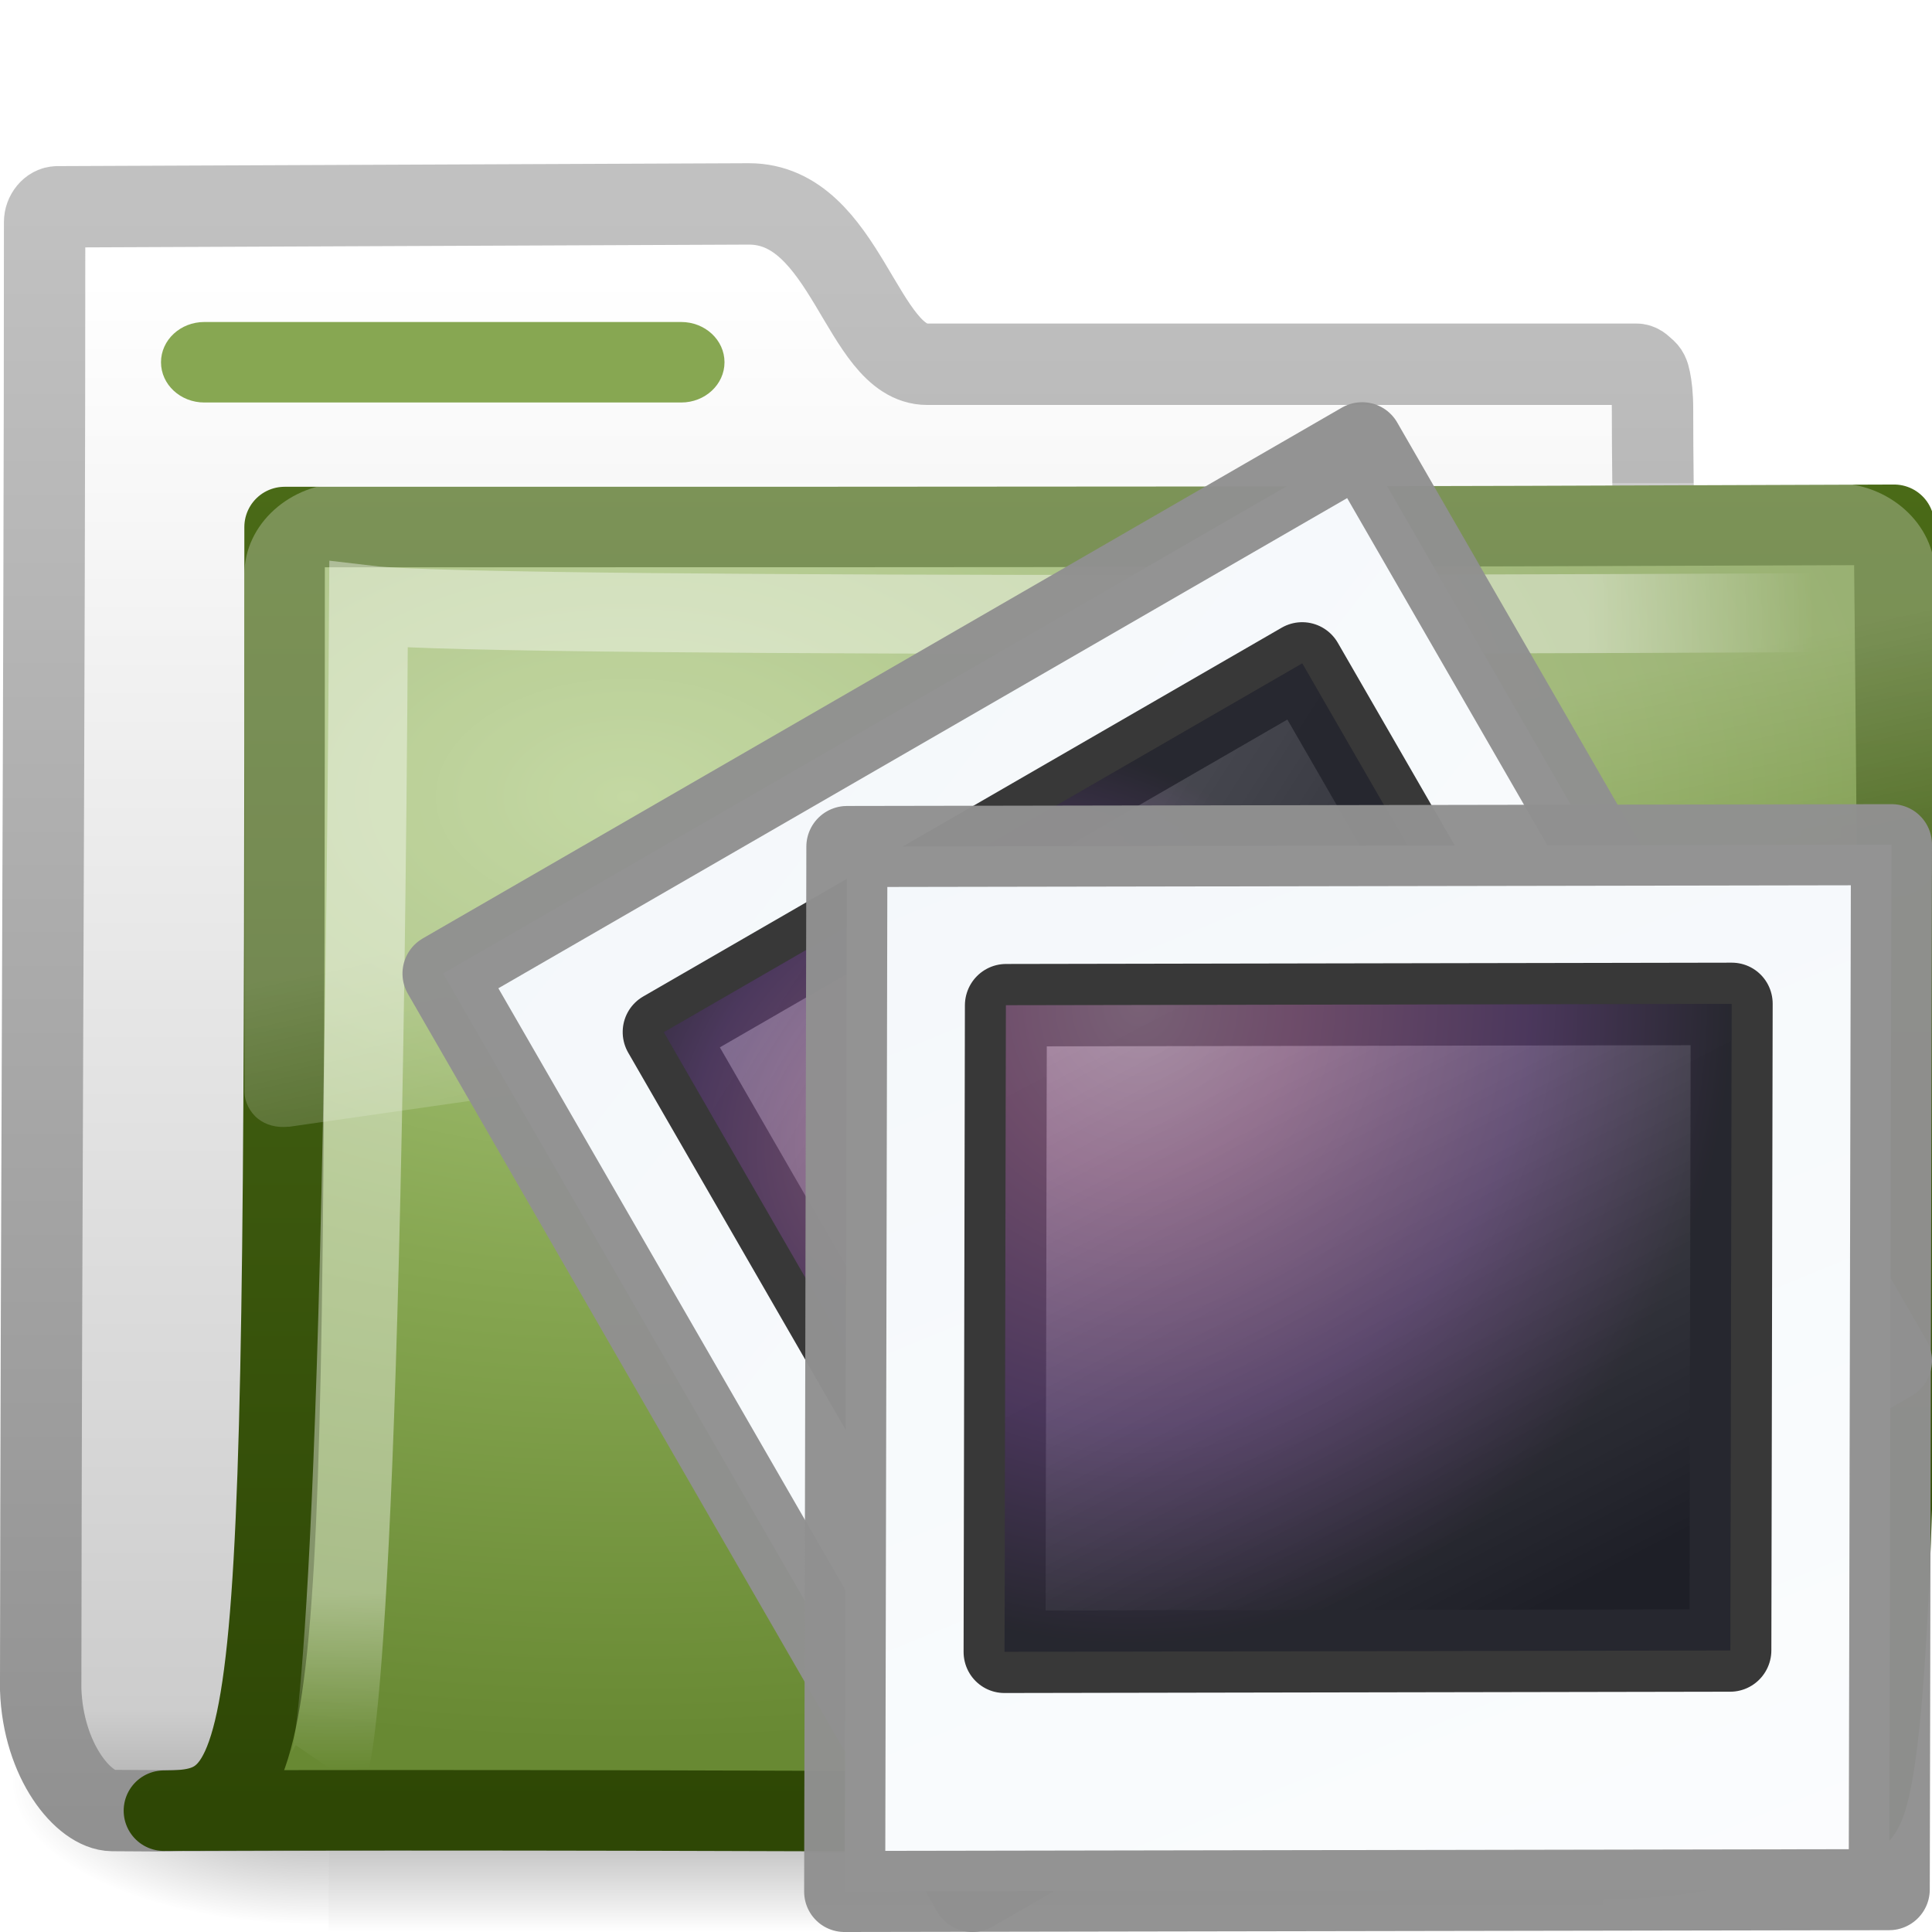
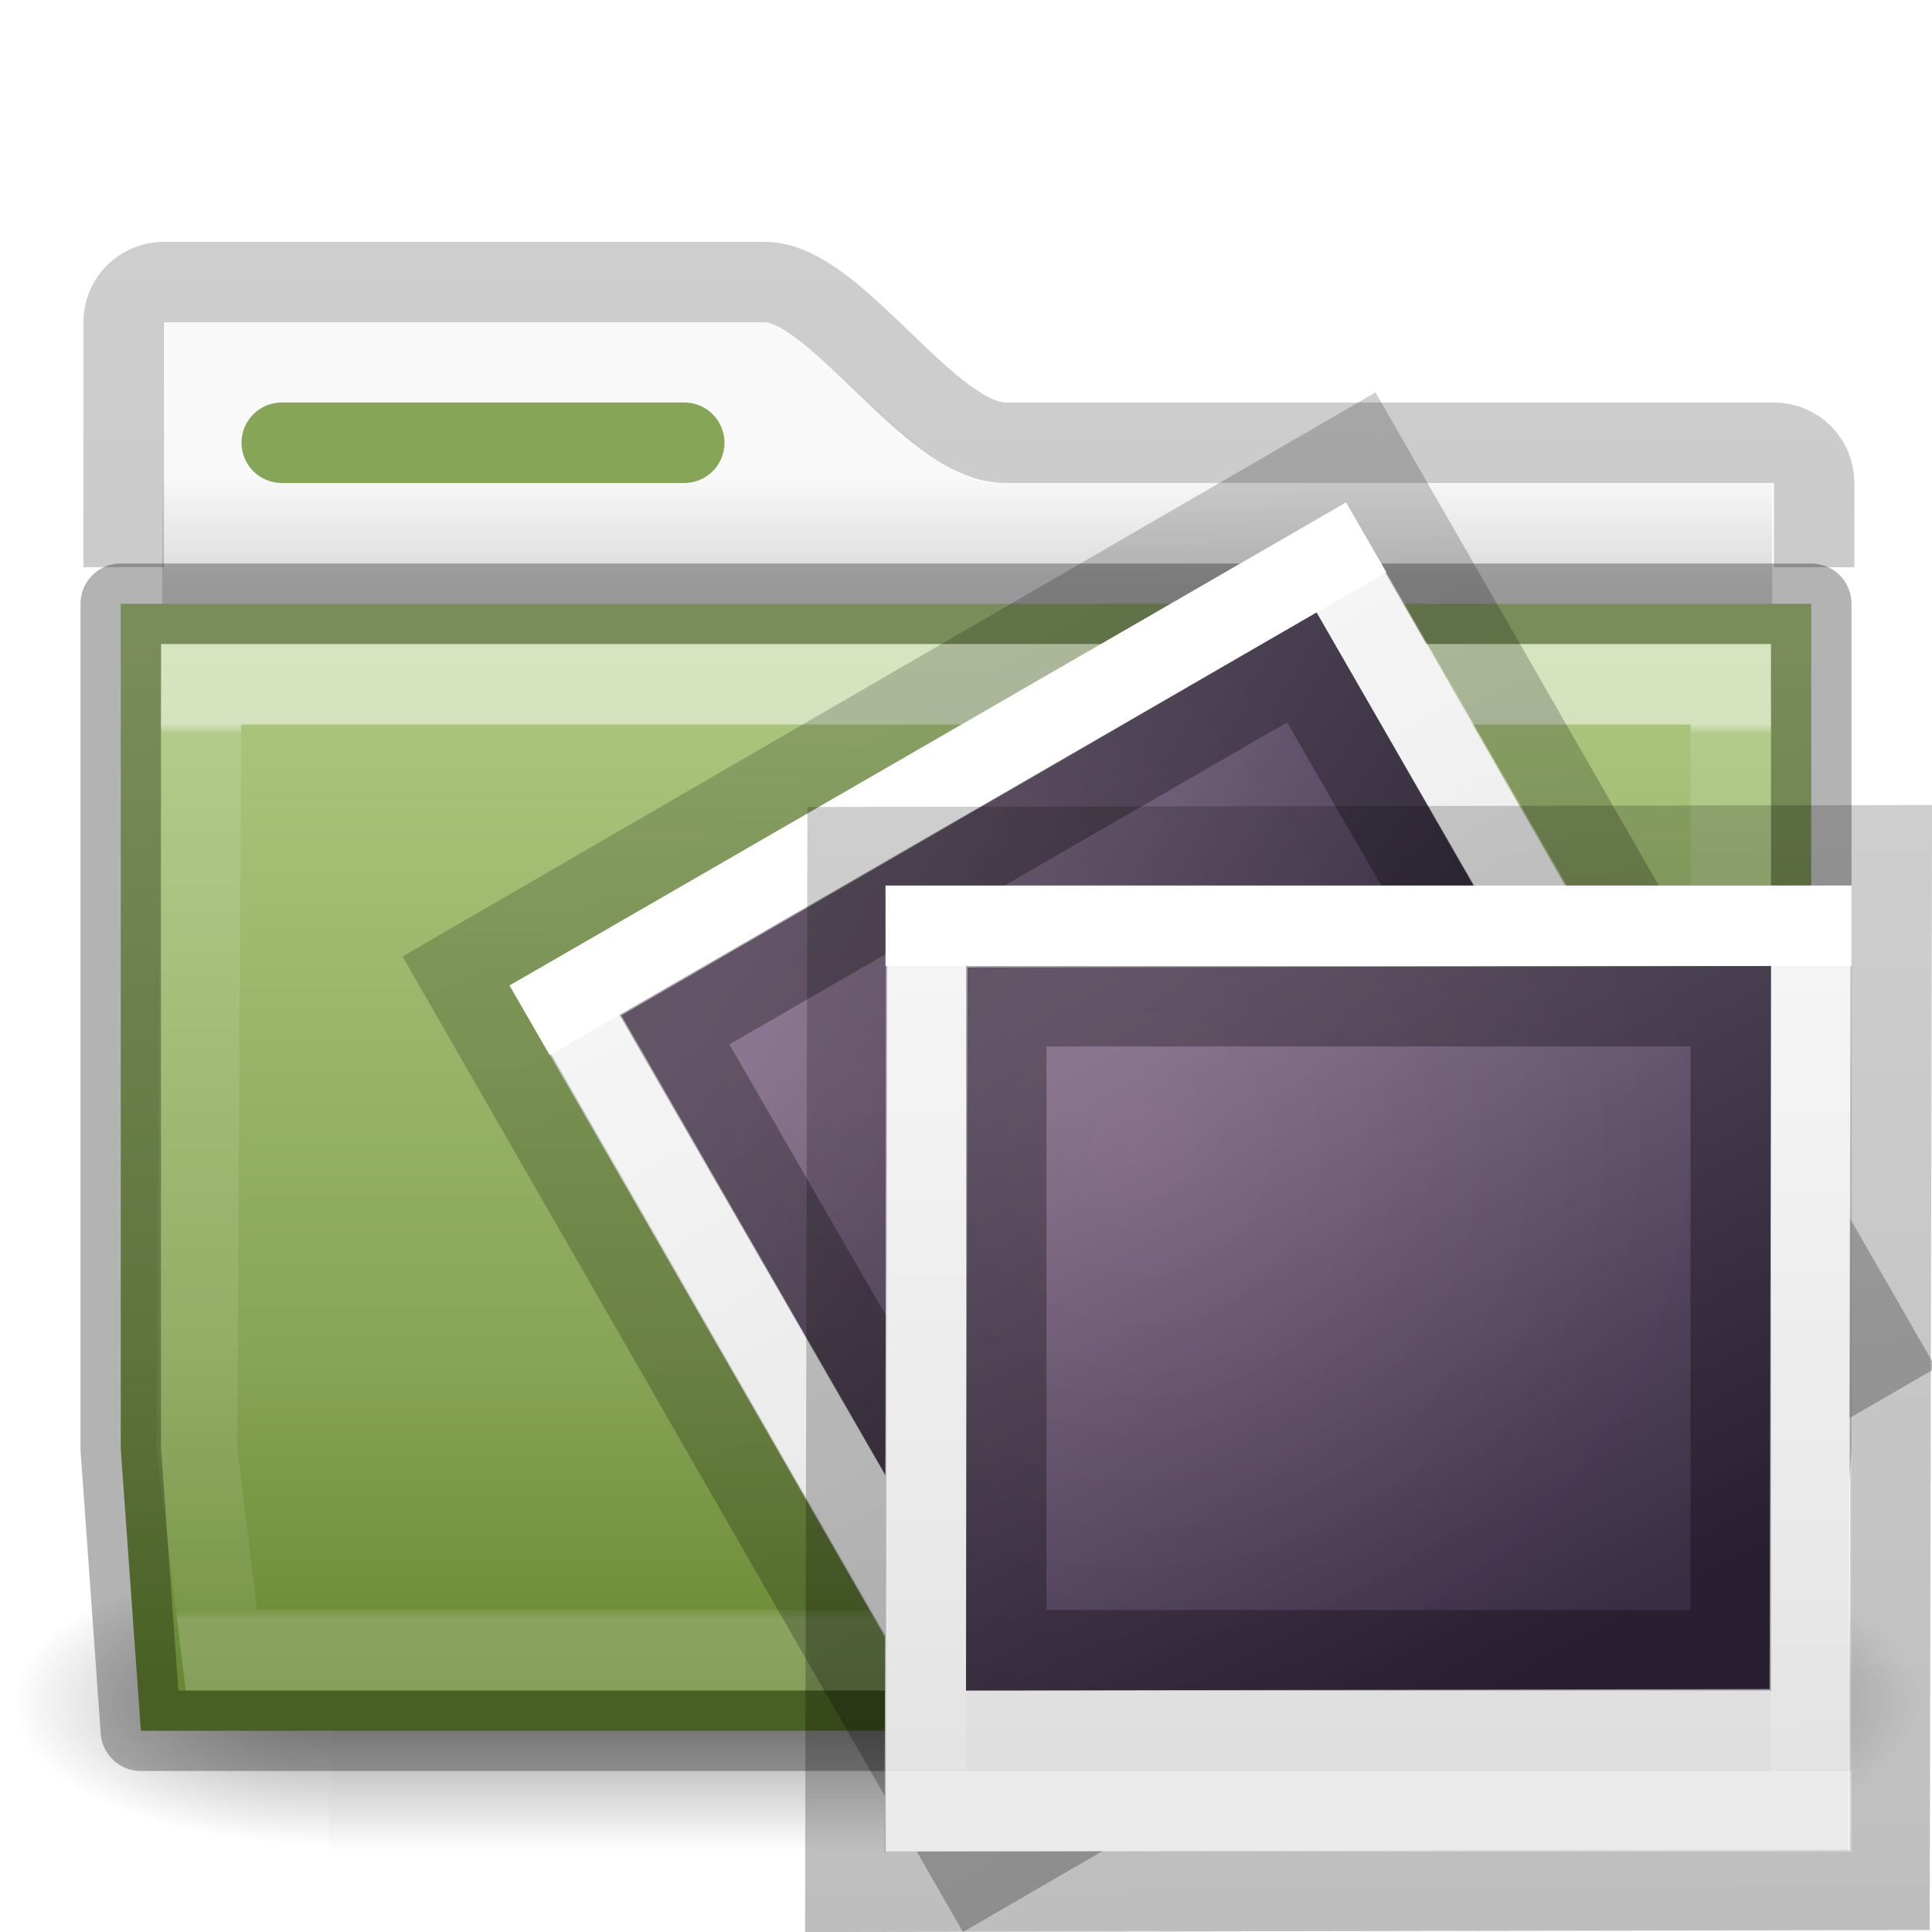
- <svg xmlns="http://www.w3.org/2000/svg" xmlns:xlink="http://www.w3.org/1999/xlink" id="svg3272" height="24" width="24" version="1.0">
-   <defs id="defs3274">
-     <radialGradient id="radialGradient2809" xlink:href="#linearGradient4432" gradientUnits="userSpaceOnUse" cy="32.25" cx="14.472" gradientTransform="matrix(.20965 .014153 -.015146 .22466 2.0184 -4.8995)" r="42.271" />
-     <linearGradient id="linearGradient2807" y2="11.735" xlink:href="#linearGradient4157-401" gradientUnits="userSpaceOnUse" x2="5.525" gradientTransform="matrix(.33339 0 0 .33591 2.9802 -1.4923)" y1="40.523" x1="20.253" />
-     <linearGradient id="linearGradient2805" y2="170.29" xlink:href="#linearGradient3997" gradientUnits="userSpaceOnUse" x2="79.104" gradientTransform="matrix(.1462 0 3.2559e-8 .12693 10.396 6.2948)" y1="3.09" x1=".633" />
-     <radialGradient id="radialGradient2803" xlink:href="#linearGradient4432" gradientUnits="userSpaceOnUse" cy="57.978" cx="23.813" gradientTransform="matrix(.14818 .010257 -.0089468 .13265 2.708 -1.8757)" r="42.271" />
+ <svg xmlns="http://www.w3.org/2000/svg" xmlns:xlink="http://www.w3.org/1999/xlink" id="svg10994" height="24" width="24" version="1.1">
+   <defs id="defs10996">
+     <linearGradient id="linearGradient4447">
+       <stop offset="0" style="stop-color:#ffffff;stop-opacity:1" id="stop4449" />
+       <stop offset="0" style="stop-color:#ffffff;stop-opacity:0.235" id="stop4451" />
+       <stop offset="1" style="stop-color:#ffffff;stop-opacity:0.157" id="stop4453" />
+       <stop offset="1" style="stop-color:#ffffff;stop-opacity:0.392" id="stop4455" />
+     </linearGradient>
+     <linearGradient id="linearGradient4280">
+       <stop id="stop4282" offset="0" style="stop-color:#000000;stop-opacity:0.318" />
+       <stop id="stop4284" offset="1" style="stop-color:#000000;stop-opacity:0.239" />
+     </linearGradient>
+     <linearGradient gradientTransform="matrix(0.6276264,0,0,0.7245642,2.973068,4.627368)" gradientUnits="userSpaceOnUse" xlink:href="#linearGradient3454-2-5-0-3-4-1" id="linearGradient4440-9" y2="21.387" x2="27.557" y1="6.035" x1="27.557" />
+     <linearGradient id="linearGradient3454-2-5-0-3-4-1">
+       <stop offset="0" style="stop-color:#ffffff;stop-opacity:1" id="stop3456-4-9-38-1-8-8" />
+       <stop offset="0.01" style="stop-color:#ffffff;stop-opacity:0.235" id="stop3458-39-80-3-5-5-8" />
+       <stop offset="0.99" style="stop-color:#ffffff;stop-opacity:0.157" id="stop3460-7-0-2-4-2-7" />
+       <stop offset="1" style="stop-color:#ffffff;stop-opacity:0.392" id="stop3462-0-9-8-7-2-3" />
+     </linearGradient>
+     <linearGradient id="linearGradient4646-7-4-3-5-6">
+       <stop offset="0" style="stop-color:#f9f9f9;stop-opacity:1" id="stop4648-8-0-3-6-5" />
+       <stop offset="1" style="stop-color:#d8d8d8;stop-opacity:1" id="stop4650-1-7-3-4-8" />
+     </linearGradient>
+     <linearGradient gradientTransform="matrix(2.774389,0,0,1.969706,-1892.179,-872.8854)" gradientUnits="userSpaceOnUse" xlink:href="#linearGradient5048" id="linearGradient3028" y2="609.505" x2="302.857" y1="366.648" x1="302.857" />
+     <linearGradient id="linearGradient5048">
+       <stop offset="0" style="stop-color:#000000;stop-opacity:0" id="stop5050" />
+       <stop offset="0.5" style="stop-color:#000000;stop-opacity:1" id="stop5056" />
+       <stop offset="1" style="stop-color:#000000;stop-opacity:0" id="stop5052" />
+     </linearGradient>
+     <radialGradient gradientTransform="matrix(2.774389,0,0,1.969706,-1891.633,-872.8854)" gradientUnits="userSpaceOnUse" xlink:href="#linearGradient5060" id="radialGradient3030" fy="486.648" fx="605.714" r="117.143" cy="486.648" cx="605.714" />
+     <linearGradient id="linearGradient5060">
+       <stop offset="0" style="stop-color:#000000;stop-opacity:1" id="stop5062" />
+       <stop offset="1" style="stop-color:#000000;stop-opacity:0" id="stop5064" />
+     </linearGradient>
+     <radialGradient gradientTransform="matrix(-2.774389,0,0,1.969706,112.7623,-872.8854)" gradientUnits="userSpaceOnUse" xlink:href="#linearGradient5060" id="radialGradient3032" fy="486.648" fx="605.714" r="117.143" cy="486.648" cx="605.714" />
+     <linearGradient gradientTransform="matrix(0.8074983,0,0,0.833744,104.8767,-8.06984)" gradientUnits="userSpaceOnUse" xlink:href="#linearGradient4280" id="linearGradient18155" y2="13.286" x2="-103.578" y1="36.026" x1="-103.578" />
+     <linearGradient gradientTransform="matrix(0.4761905,0,0,0.4761905,1.734964,-0.2857183)" gradientUnits="userSpaceOnUse" xlink:href="#linearGradient4646-7-4-3-5-6" id="linearGradient5899" y2="16" x2="62.989" y1="13" x1="62.989" />
+     <linearGradient gradientTransform="matrix(0.4587304,0,0,0.4869622,1.130708,-0.4020381)" gradientUnits="userSpaceOnUse" xlink:href="#radialGradient2444" id="linearGradient12481" y2="43.761" x2="35.793" y1="17.118" x1="35.793" />
+     <radialGradient r="23.097" gradientTransform="matrix(1.5647,-9.5143e-8,6.1772e-8,1.0159,-59.14917,8.1461)" cx="63.969" cy="14.113" gradientUnits="userSpaceOnUse" id="radialGradient2444">
+       <stop offset="0" style="stop-color:#ADC980" id="stop3618" />
+       <stop offset="0.688" style="stop-color:#87A556" id="stop3270" />
+       <stop offset="1" style="stop-color:#688933" id="stop3620" />
+     </radialGradient>
    <linearGradient id="linearGradient4157-401">
      <stop id="stop3688" style="stop-color:#262626" offset="0" />
      <stop id="stop3690" style="stop-color:#828282" offset="1" />
    </linearGradient>
-     <linearGradient id="linearGradient3997">
-       <stop id="stop3999" style="stop-color:#f3f7fa" offset="0" />
-       <stop id="stop4001" style="stop-color:#fdfeff" offset="1" />
+     <linearGradient id="linearGradient4539">
+       <stop id="stop4541" style="stop-color:#ca6dd9;stop-opacity:1" offset="0" />
+       <stop id="stop4545" style="stop-color:#753da6" offset="1" />
    </linearGradient>
-     <linearGradient id="linearGradient3404" y2="24.628" gradientUnits="userSpaceOnUse" x2="20.055" y1="16.408" x1="18.031">
-       <stop id="stop2687" style="stop-color:#fff;stop-opacity:.275" offset="0" />
-       <stop id="stop2689" style="stop-color:#fff;stop-opacity:.078" offset="1" />
+     <linearGradient x1="20.253" y1="40.523" gradientTransform="matrix(0.33339,0,0,0.33591,2.9802,-1.4923)" x2="5.525" gradientUnits="userSpaceOnUse" xlink:href="#linearGradient4157-401" y2="11.735" id="linearGradient2757" />
+     <radialGradient fy="46.836" fx="14.98" r="27.939" gradientTransform="matrix(0.2856572,5.1089792e-4,-0.00199684,0.2754069,0.7620808,-7.908648)" cx="14.98" cy="46.836" gradientUnits="userSpaceOnUse" xlink:href="#linearGradient4539" id="radialGradient3692" />
+     <linearGradient id="linearGradient3600-7">
+       <stop id="stop3602-2" style="stop-color:#f4f4f4;stop-opacity:1" offset="0" />
+       <stop id="stop3604-8" style="stop-color:#dbdbdb;stop-opacity:1" offset="1" />
    </linearGradient>
-     <radialGradient id="radialGradient3402" gradientUnits="userSpaceOnUse" cy="5.593" cx="4.02" gradientTransform="matrix(-.016802 1.3943 -1.7966 -.021651 -5.3658 -19.339)" r="10.273">
-       <stop id="stop3754" style="stop-color:#fff" offset="0" />
-       <stop id="stop3760" style="stop-color:#fff" offset=".848" />
-       <stop id="stop3756" style="stop-color:#fff;stop-opacity:0" offset="1" />
-     </radialGradient>
-     <linearGradient id="linearGradient3400" y2="4.303" gradientUnits="userSpaceOnUse" x2="9.705" gradientTransform="matrix(.99458 0 0 .99458 -19.857 -19.778)" y1="20.882" x1="9.705">
-       <stop id="stop3624" style="stop-color:#2E4705" offset="0" />
-       <stop id="stop3626" style="stop-color:#4A6A17" offset="1" />
-     </linearGradient>
-     <radialGradient id="radialGradient3398" gradientUnits="userSpaceOnUse" cy="8.561" cx="7.819" gradientTransform="matrix(1.69 0 0 1.0436 -24.967 -20.534)" r="11.268">
-       <stop id="stop3618" style="stop-color:#ADC980" offset="0" />
-       <stop id="stop3270" style="stop-color:#87A752" offset=".5" />
-       <stop id="stop3620" style="stop-color:#688933" offset="1" />
-     </radialGradient>
-     <linearGradient id="linearGradient3396" y2="23.062" gradientUnits="userSpaceOnUse" x2="9.876" gradientTransform="translate(-19.518 -21.496)" y1="2.602" x1="9.876">
-       <stop id="stop5159" style="stop-color:#c1c1c1" offset="0" />
-       <stop id="stop5161" style="stop-color:#909090" offset="1" />
-     </linearGradient>
-     <linearGradient id="linearGradient3394" y2="37.503" gradientUnits="userSpaceOnUse" x2="-28.531" gradientTransform="translate(14.86 -35.997)" y1="17.956" x1="-28.531">
-       <stop id="stop11113" style="stop-color:#fff" offset="0" />
-       <stop id="stop11115" style="stop-color:#cdcdcd" offset=".91" />
-       <stop id="stop11117" style="stop-color:#a1a1a1" offset="1" />
-     </linearGradient>
-     <radialGradient id="radialGradient3392" xlink:href="#linearGradient5060" gradientUnits="userSpaceOnUse" cy="486.65" cx="605.71" gradientTransform="matrix(-2.7744 0 0 1.9697 112.76 -872.89)" r="117.14" />
-     <linearGradient id="linearGradient5060">
-       <stop id="stop5062" offset="0" />
-       <stop id="stop5064" style="stop-opacity:0" offset="1" />
-     </linearGradient>
-     <radialGradient id="radialGradient3390" xlink:href="#linearGradient5060" gradientUnits="userSpaceOnUse" cy="486.65" cx="605.71" gradientTransform="matrix(2.7744 0 0 1.9697 -1891.6 -872.89)" r="117.14" />
-     <linearGradient id="linearGradient3388" y2="609.51" gradientUnits="userSpaceOnUse" x2="302.86" gradientTransform="matrix(2.7744 0 0 1.9697 -1892.2 -872.89)" y1="366.65" x1="302.86">
-       <stop id="stop5050" style="stop-opacity:0" offset="0" />
-       <stop id="stop5056" offset=".5" />
-       <stop id="stop5052" style="stop-opacity:0" offset="1" />
-     </linearGradient>
-     <linearGradient id="linearGradient4432">
-       <stop id="stop4434" style="stop-color:#f6b2ee" offset="0" />
-       <stop id="stop4436" style="stop-color:#d979cd" offset=".262" />
-       <stop id="stop4438" style="stop-color:#753da6" offset=".661" />
-       <stop id="stop4440" style="stop-color:#0f1027" offset="1" />
-     </linearGradient>
+     <linearGradient y2="40.818" x2="24" y1="7.182" x1="24" gradientTransform="matrix(0.2972973,0,0,0.2973005,9.864865,9.864732)" gradientUnits="userSpaceOnUse" id="linearGradient3296" xlink:href="#linearGradient4447" />
+     <linearGradient y2="58.596" x2="-10.936" y1="17.988" x1="-10.988" gradientTransform="matrix(0.5142845,0,0,0.3128917,25.31142,5.405818)" gradientUnits="userSpaceOnUse" id="linearGradient4484" xlink:href="#linearGradient3600-7" />
+     <linearGradient y2="30.293" x2="-39.392" y1="56.572" x1="-39.335" gradientTransform="matrix(0.5010366,0,0,0.517327,31.84948,-5.401682)" gradientUnits="userSpaceOnUse" id="linearGradient4787" xlink:href="#linearGradient4280" />
+     <linearGradient y2="58.596" x2="-10.936" y1="17.988" x1="-10.988" gradientTransform="matrix(0.5142845,0,0,0.3128917,13.67683,8.15138)" gradientUnits="userSpaceOnUse" id="linearGradient4484-2" xlink:href="#linearGradient3600-7" />
+     <linearGradient x1="20.253" y1="40.523" gradientTransform="matrix(0.33339,0,0,0.33591,2.9802,-1.4923)" x2="5.525" gradientUnits="userSpaceOnUse" xlink:href="#linearGradient4157-401" y2="11.735" id="linearGradient2757-9" />
+     <radialGradient fy="46.836" fx="14.98" r="27.939" gradientTransform="matrix(0.2856572,5.1089792e-4,-0.00199684,0.2754069,0.7620808,-7.908648)" cx="14.98" cy="46.836" gradientUnits="userSpaceOnUse" xlink:href="#linearGradient4539" id="radialGradient3692-0" />
+     <linearGradient y2="30.293" x2="-39.392" y1="56.572" x1="-39.335" gradientTransform="matrix(0.5010366,0,0,0.517327,20.21489,-2.65612)" gradientUnits="userSpaceOnUse" id="linearGradient4787-6" xlink:href="#linearGradient4280" />
+     <linearGradient xlink:href="#linearGradient4447" id="linearGradient4550" gradientUnits="userSpaceOnUse" gradientTransform="matrix(0.257467,-0.1486487,0.1486502,0.2574698,4.777612,11.82607)" x1="24" y1="7.182" x2="24" y2="40.818" />
  </defs>
-   <g id="g2701">
-     <g id="g2902">
-       <g id="g2589" transform="translate(.036304 -1.2166e-7)">
-         <g id="g3377" transform="translate(19.518 21.496)">
-           <g id="g3490" style="stroke-width:1.883" transform="matrix(.54593 0 0 .51685 -20.52 -22.074)">
-             <g id="g5022" style="stroke-width:104.96" transform="matrix(.021652 0 0 .014857 43.008 42.685)">
-               <rect id="rect2527" style="opacity:.402;fill:url(#linearGradient3388)" height="478.36" width="1339.6" y="-150.7" x="-1559.3" />
-               <path id="path2529" style="opacity:.402;fill:url(#radialGradient3390)" d="m-219.62-150.68v478.33c142.87 0.9 345.4-107.17 345.4-239.2s-159.44-239.13-345.4-239.13z" />
-               <path id="path2531" style="opacity:.402;fill:url(#radialGradient3392)" d="m-1559.3-150.68v478.33c-142.87 0.9-345.4-107.17-345.4-239.2s159.44-239.13 345.4-239.13z" />
-             </g>
-           </g>
-           <path id="path3496" style="stroke-linejoin:round;stroke:url(#linearGradient3396);stroke-linecap:round;stroke-width:1.011;fill:url(#linearGradient3394)" d="m-18.841-18.927c-0.086 0-0.159 0.093-0.159 0.189 0 5.869-0.043 12.244-0.049 18.225 0.029 0.895 0.537 1.505 0.89 1.508 1.013 0.009 0.539-0.004 1.048 0 6.47-0.016 13.579-0.078 20.049-0.094 0.054 0.007-1.477-0.108-1.462-1.446 0-4.673-0.502-11.187-0.502-15.86 0-0.187-0.015-0.291-0.032-0.377-0.013-0.067-0.029-0.099-0.064-0.126-0.028-0.024-0.055-0.057-0.095-0.063h-8.82c-0.815 0-1.002-1.992-2.214-1.992l-8.591 0.036-0 0z" />
-           <path id="path3498" style="stroke-linejoin:round;stroke:url(#linearGradient3400);stroke-linecap:round;fill:url(#radialGradient3398)" d="m-16.019-14.949c10.57 0 13.03 0 19.994-0.028 0 1.57 0.258 16.04-0.484 16.04-0.714 0-14.046-0.094-21.009-0.066 1.472 0 1.499-0.623 1.499-15.946v0z" />
-           <path id="path3211" style="opacity:.4;stroke:url(#radialGradient3402);stroke-width:.981;fill:none" d="m3.421-13.887s-16.832 0.094-18.397-0.092c-0.083 13.829-0.501 14.439-0.501 14.439" />
-           <path id="path2608" style="fill:url(#linearGradient3404);fill-rule:evenodd" d="m3.219 5.344c-1.539 0-2.812 1.274-2.812 2.812v16c0.006 0.286 0.148 0.613 0.375 0.812s0.516 0.284 0.844 0.25c0.01 0 0.021 0 0.031 0l45-7.125c0.522-0.082 0.93-0.534 0.938-1.062v-8.875c0-1.539-1.274-2.812-2.812-2.812h-41.562z" transform="matrix(.44503 0 0 .40237 -16.699 -17.646)" />
-         </g>
-       </g>
-       <rect id="rect2545" style="display:block;fill:#87A752" rx=".538" ry=".5" height="1" width="7" y="4" x="2" />
+   <path style="color:#000000;clip-rule:nonzero;display:inline;overflow:visible;visibility:visible;opacity:1;isolation:auto;mix-blend-mode:normal;color-interpolation:sRGB;color-interpolation-filters:linearRGB;solid-color:#000000;solid-opacity:1;fill:url(#linearGradient5899);fill-opacity:1;fill-rule:nonzero;stroke:none;stroke-width:1;stroke-linecap:butt;stroke-linejoin:miter;stroke-miterlimit:4;stroke-dasharray:none;stroke-dashoffset:0;stroke-opacity:1;marker:none;color-rendering:auto;image-rendering:auto;shape-rendering:auto;text-rendering:auto;enable-background:accumulate" d="m 2.016,4 0,4.615 20,0 0,-2.615 -9.683,0 C 11.488,6 10.074,4 9.412,4 Z" id="rect4598" />
+   <g transform="matrix(0.5459263,0,0,0.5168524,-0.9657318,-1.578182)" id="g3490" style="stroke-width:1.883;stroke-miterlimit:4;stroke-dasharray:none">
+     <g transform="matrix(0.02165152,0,0,0.01485743,43.0076,42.68539)" id="g5022" style="display:inline;stroke-width:104.962;stroke-miterlimit:4;stroke-dasharray:none">
+       <rect width="1339.633" height="478.357" x="-1559.252" y="-150.697" id="rect4173-4" style="display:inline;overflow:visible;visibility:visible;opacity:0.402;fill:url(#linearGradient3028);fill-opacity:1;fill-rule:nonzero;stroke:none;stroke-width:104.962;marker:none" />
+       <path d="m -219.619,-150.68 c 0,0 0,478.331 0,478.331 142.874,0.9 345.4,-107.17 345.4,-239.196 0,-132.027 -159.437,-239.135 -345.4,-239.135 z" id="path5058-9" style="display:inline;overflow:visible;visibility:visible;opacity:0.402;fill:url(#radialGradient3030);fill-opacity:1;fill-rule:nonzero;stroke:none;stroke-width:104.962;marker:none" />
+       <path d="m -1559.252,-150.68 c 0,0 0,478.331 0,478.331 -142.874,0.9 -345.4,-107.17 -345.4,-239.196 0,-132.027 159.437,-239.135 345.4,-239.135 z" id="path5018-53" style="display:inline;overflow:visible;visibility:visible;opacity:0.402;fill:url(#radialGradient3032);fill-opacity:1;fill-rule:nonzero;stroke:none;stroke-width:104.962;marker:none" />
    </g>
  </g>
-   <g id="g2646" transform="translate(42.554 .58038)">
-     <g id="g2702" transform="matrix(.88071 -.50658 .50848 .87742 -50.382 7.7022)">
-       <rect id="rect2677" style="stroke-linejoin:round;stroke-opacity:.969;stroke:#909090;stroke-linecap:round;stroke-width:.992;fill:url(#linearGradient2805)" transform="matrix(1 -.0017355 -.0021096 1 0 0)" height="12.981" width="12.976" y="9.828" x="9.493" />
-       <g id="g2679" transform="matrix(.8297 0 0 .83476 9.3128 9.644)">
-         <rect id="rect2681" style="stroke-linejoin:round;stroke-opacity:.969;stroke:#333;stroke-linecap:round;stroke-width:1.209;fill:url(#linearGradient2807)" transform="matrix(1 -.0017885 -.002047 1 0 0)" rx="0" ry="0" height="9.622" width="10.867" y="2.567" x="2.578" />
-         <rect id="rect2683" style="opacity:.35;fill:url(#radialGradient2803)" transform="matrix(1 -.0017885 -.002047 1 0 0)" rx="0" ry="0" height="9.622" width="10.866" y="2.567" x="2.578" />
-       </g>
-     </g>
-     <g id="g2720" transform="translate(-41.506 .12361)">
-       <rect id="rect2722" style="stroke-linejoin:round;stroke-opacity:.969;stroke:#909090;stroke-linecap:round;stroke-width:1.007;fill:url(#linearGradient2805)" transform="matrix(1 -.0017355 -.0021096 1 0 0)" height="12.981" width="12.976" y="9.828" x="9.493" />
-       <g id="g2724" transform="matrix(.8297 0 0 .83476 9.3128 9.644)">
-         <rect id="rect2726" style="stroke-linejoin:round;stroke-opacity:.969;stroke:#333;stroke-linecap:round;stroke-width:1.227;fill:url(#linearGradient2807)" transform="matrix(1 -.0017885 -.002047 1 0 0)" rx="0" ry="0" height="9.622" width="10.867" y="2.567" x="2.578" />
-         <rect id="rect2728" style="opacity:.35;fill:url(#radialGradient2809)" transform="matrix(1 -.0017885 -.002047 1 0 0)" rx="0" ry="0" height="9.622" width="10.866" y="2.567" x="2.578" />
-       </g>
-     </g>
+   <path d="m 22.536,7.047 0,-1.047 c 0,-0.277 -0.223,-0.5 -0.5,-0.5 l -9.536,0 c -0.942,0.017 -2.11,-1.996 -3,-1.996 l -7.464,0 c -0.277,0 -0.5,0.223 -0.5,0.5 l 2.982e-4,3.042" id="rect3186" style="color:#000000;clip-rule:nonzero;display:inline;overflow:visible;visibility:visible;opacity:0.8;isolation:auto;mix-blend-mode:normal;color-interpolation:sRGB;color-interpolation-filters:linearRGB;solid-color:#000000;solid-opacity:1;fill:none;fill-opacity:1;fill-rule:nonzero;stroke:url(#linearGradient18155);stroke-width:1;stroke-linecap:butt;stroke-linejoin:miter;stroke-miterlimit:4;stroke-dasharray:none;stroke-dashoffset:0;stroke-opacity:1;marker:none;color-rendering:auto;image-rendering:auto;shape-rendering:auto;text-rendering:auto;enable-background:accumulate" />
+   <path id="rect4198" d="M 1.5,7.5 1.5,8 1.5,18 1.75,21.5 22.25,21.5 22.5,18 22.5,7.5 Z" style="color:#000000;font-style:normal;font-variant:normal;font-weight:normal;font-stretch:normal;font-size:medium;line-height:normal;font-family:sans-serif;text-indent:0;text-align:start;text-decoration:none;text-decoration-line:none;text-decoration-style:solid;text-decoration-color:#000000;letter-spacing:normal;word-spacing:normal;text-transform:none;direction:ltr;block-progression:tb;writing-mode:lr-tb;baseline-shift:baseline;text-anchor:start;white-space:normal;clip-rule:nonzero;display:inline;overflow:visible;visibility:visible;opacity:1;isolation:auto;mix-blend-mode:normal;color-interpolation:sRGB;color-interpolation-filters:linearRGB;solid-color:#000000;solid-opacity:1;fill:url(#linearGradient12481);fill-opacity:1;fill-rule:nonzero;stroke:none;stroke-width:1;stroke-linecap:butt;stroke-linejoin:miter;stroke-miterlimit:4;stroke-dasharray:none;stroke-dashoffset:0;stroke-opacity:1;color-rendering:auto;image-rendering:auto;shape-rendering:auto;text-rendering:auto;enable-background:accumulate;marker:none;filter-blend-mode:normal;filter-gaussianBlur-deviation:0" />
+   <path d="M 2.5,8.5 2.446,18.005 2.75,20.5 l 18.5,0 0.259,-2.444 L 21.5,8.5 Z" id="path3309-8" style="color:#000000;display:inline;overflow:visible;visibility:visible;opacity:0.5;fill:none;stroke:url(#linearGradient4440-9);stroke-width:1;stroke-linecap:round;stroke-linejoin:miter;stroke-miterlimit:4;stroke-dasharray:none;stroke-dashoffset:0;stroke-opacity:1;marker:none;enable-background:accumulate" />
+   <rect id="rect2892" style="display:block;fill:#87A556" rx="0.5" ry="0.5" height="1" width="6" y="5" x="3" />
+   <path id="rect4198-7" d="M 1.5,7.5 1.5,8 1.5,18 1.75,21.5 22.25,21.5 22.5,18 22.5,7.5 Z" style="color:#000000;font-style:normal;font-variant:normal;font-weight:normal;font-stretch:normal;font-size:medium;line-height:normal;font-family:sans-serif;text-indent:0;text-align:start;text-decoration:none;text-decoration-line:none;text-decoration-style:solid;text-decoration-color:#000000;letter-spacing:normal;word-spacing:normal;text-transform:none;direction:ltr;block-progression:tb;writing-mode:lr-tb;baseline-shift:baseline;text-anchor:start;white-space:normal;clip-rule:nonzero;display:inline;overflow:visible;visibility:visible;opacity:0.3;isolation:auto;mix-blend-mode:normal;color-interpolation:sRGB;color-interpolation-filters:linearRGB;solid-color:#000000;solid-opacity:1;fill:none;fill-opacity:1;fill-rule:nonzero;stroke:#000000;stroke-width:1;stroke-linecap:round;stroke-linejoin:round;stroke-miterlimit:4;stroke-dasharray:none;stroke-dashoffset:0;stroke-opacity:1;marker:none;color-rendering:auto;image-rendering:auto;shape-rendering:auto;text-rendering:auto;enable-background:accumulate;filter-blend-mode:normal;filter-gaussianBlur-deviation:0" />
+   <rect x="-0.598" y="13.785" width="11.975" height="11.979" transform="matrix(0.8651564,-0.5015022,0.4981719,0.8670783,0,0)" style="color:#000000;clip-rule:nonzero;display:inline;overflow:visible;visibility:visible;opacity:1;isolation:auto;mix-blend-mode:normal;color-interpolation:sRGB;color-interpolation-filters:linearRGB;solid-color:#000000;solid-opacity:1;fill:url(#linearGradient4484-2);fill-opacity:1;fill-rule:nonzero;stroke:none;stroke-width:1;stroke-linecap:butt;stroke-linejoin:miter;stroke-miterlimit:4;stroke-dasharray:none;stroke-dashoffset:0;stroke-opacity:1;color-rendering:auto;image-rendering:auto;shape-rendering:auto;text-rendering:auto;enable-background:accumulate" id="rect2722-2-3" />
+   <g transform="matrix(0.7954896,-0.4592761,0.4667209,0.8083844,4.476931,11.72467)" id="g2724-9-7" style="stroke:none">
+     <rect x="2.578" y="2.567" width="10.867" height="9.622" ry="0" rx="0" transform="matrix(1,-0.0017885,-0.002047,1,0,0)" style="fill:url(#linearGradient2757-9);stroke:none;stroke-width:0.656;stroke-linecap:round;stroke-linejoin:round;stroke-opacity:0.969" id="rect2726-1-5" />
+     <rect x="2.578" y="2.567" width="10.866" height="9.622" ry="0" rx="0" transform="matrix(1,-0.0017885,-0.002047,1,0,0)" style="opacity:0.24;fill:url(#radialGradient3692-0);stroke:none" id="rect2918-9" />
  </g>
+   <rect x="-1.084" y="13.287" width="12.971" height="12.976" transform="matrix(0.8651563,-0.5015022,0.4981719,0.8670783,0,0)" style="color:#000000;clip-rule:nonzero;display:inline;overflow:visible;visibility:visible;opacity:0.8;isolation:auto;mix-blend-mode:normal;color-interpolation:sRGB;color-interpolation-filters:linearRGB;solid-color:#000000;solid-opacity:1;fill:none;fill-opacity:1;fill-rule:nonzero;stroke:url(#linearGradient4787-6);stroke-width:1;stroke-linecap:butt;stroke-linejoin:miter;stroke-miterlimit:4;stroke-dasharray:none;stroke-dashoffset:0;stroke-opacity:1;marker:none;color-rendering:auto;image-rendering:auto;shape-rendering:auto;text-rendering:auto;enable-background:accumulate" id="rect2722-5-2" />
+   <path style="fill:none;stroke:url(#linearGradient4550);stroke-width:1;stroke-linecap:round;stroke-linejoin:miter;stroke-miterlimit:4;stroke-dasharray:none;stroke-dashoffset:0;stroke-opacity:1" id="rect6741-1-2" d="m 22.038,16.451 -9.526,5.5 -5.5,-9.526 9.526,-5.5 z" />
+   <rect style="color:#000000;display:inline;overflow:visible;visibility:visible;opacity:0.3;fill:none;fill-opacity:1;fill-rule:nonzero;stroke:#000000;stroke-width:1;stroke-linecap:round;stroke-linejoin:miter;stroke-miterlimit:4;stroke-dasharray:none;stroke-dashoffset:0;stroke-opacity:1;marker:none;enable-background:accumulate" id="rect3180-8" y="15.266" x="0.86" height="8" width="9" transform="matrix(0.8660254,-0.5,0.5,0.8660254,0,0)" />
+   <rect x="11.037" y="11.04" width="11.975" height="11.979" transform="matrix(0.9999985,-0.0017355,-0.0021096,0.9999978,0,0)" style="color:#000000;clip-rule:nonzero;display:inline;overflow:visible;visibility:visible;opacity:1;isolation:auto;mix-blend-mode:normal;color-interpolation:sRGB;color-interpolation-filters:linearRGB;solid-color:#000000;solid-opacity:1;fill:url(#linearGradient4484);fill-opacity:1;fill-rule:nonzero;stroke:none;stroke-width:1;stroke-linecap:butt;stroke-linejoin:miter;stroke-miterlimit:4;stroke-dasharray:none;stroke-dashoffset:0;stroke-opacity:1;color-rendering:auto;image-rendering:auto;shape-rendering:auto;text-rendering:auto;enable-background:accumulate" id="rect2722-2" />
+   <g transform="matrix(0.9185523,0,0,0.9334419,9.655166,9.62658)" id="g2724-9" style="stroke:none">
+     <rect x="2.578" y="2.567" width="10.867" height="9.622" ry="0" rx="0" transform="matrix(1,-0.0017885,-0.002047,1,0,0)" style="fill:url(#linearGradient2757);stroke:none;stroke-width:0.656;stroke-linecap:round;stroke-linejoin:round;stroke-opacity:0.969" id="rect2726-1" />
+     <rect x="2.578" y="2.567" width="10.866" height="9.622" ry="0" rx="0" transform="matrix(1,-0.0017885,-0.002047,1,0,0)" style="opacity:0.24;fill:url(#radialGradient3692);stroke:none" id="rect2918" />
+   </g>
+   <rect x="10.551" y="10.542" width="12.971" height="12.976" transform="matrix(0.9999985,-0.00173551,-0.00210957,0.9999978,0,0)" style="color:#000000;clip-rule:nonzero;display:inline;overflow:visible;visibility:visible;opacity:0.8;isolation:auto;mix-blend-mode:normal;color-interpolation:sRGB;color-interpolation-filters:linearRGB;solid-color:#000000;solid-opacity:1;fill:none;fill-opacity:1;fill-rule:nonzero;stroke:url(#linearGradient4787);stroke-width:1;stroke-linecap:butt;stroke-linejoin:miter;stroke-miterlimit:4;stroke-dasharray:none;stroke-dashoffset:0;stroke-opacity:1;marker:none;color-rendering:auto;image-rendering:auto;shape-rendering:auto;text-rendering:auto;enable-background:accumulate" id="rect2722-5" />
+   <path style="fill:none;stroke:url(#linearGradient3296);stroke-width:1;stroke-linecap:round;stroke-linejoin:miter;stroke-miterlimit:4;stroke-dasharray:none;stroke-dashoffset:0;stroke-opacity:1" id="rect6741-1" d="m 22.5,22.5 -11,0 0,-11 11,0 z" />
+   <rect style="color:#000000;display:inline;overflow:visible;visibility:visible;opacity:0.3;fill:none;fill-opacity:1;fill-rule:nonzero;stroke:#000000;stroke-width:1;stroke-linecap:round;stroke-linejoin:miter;stroke-miterlimit:4;stroke-dasharray:none;stroke-dashoffset:0;stroke-opacity:1;marker:none;enable-background:accumulate" id="rect3180" y="12.5" x="12.5" height="8" width="9" />
</svg>
